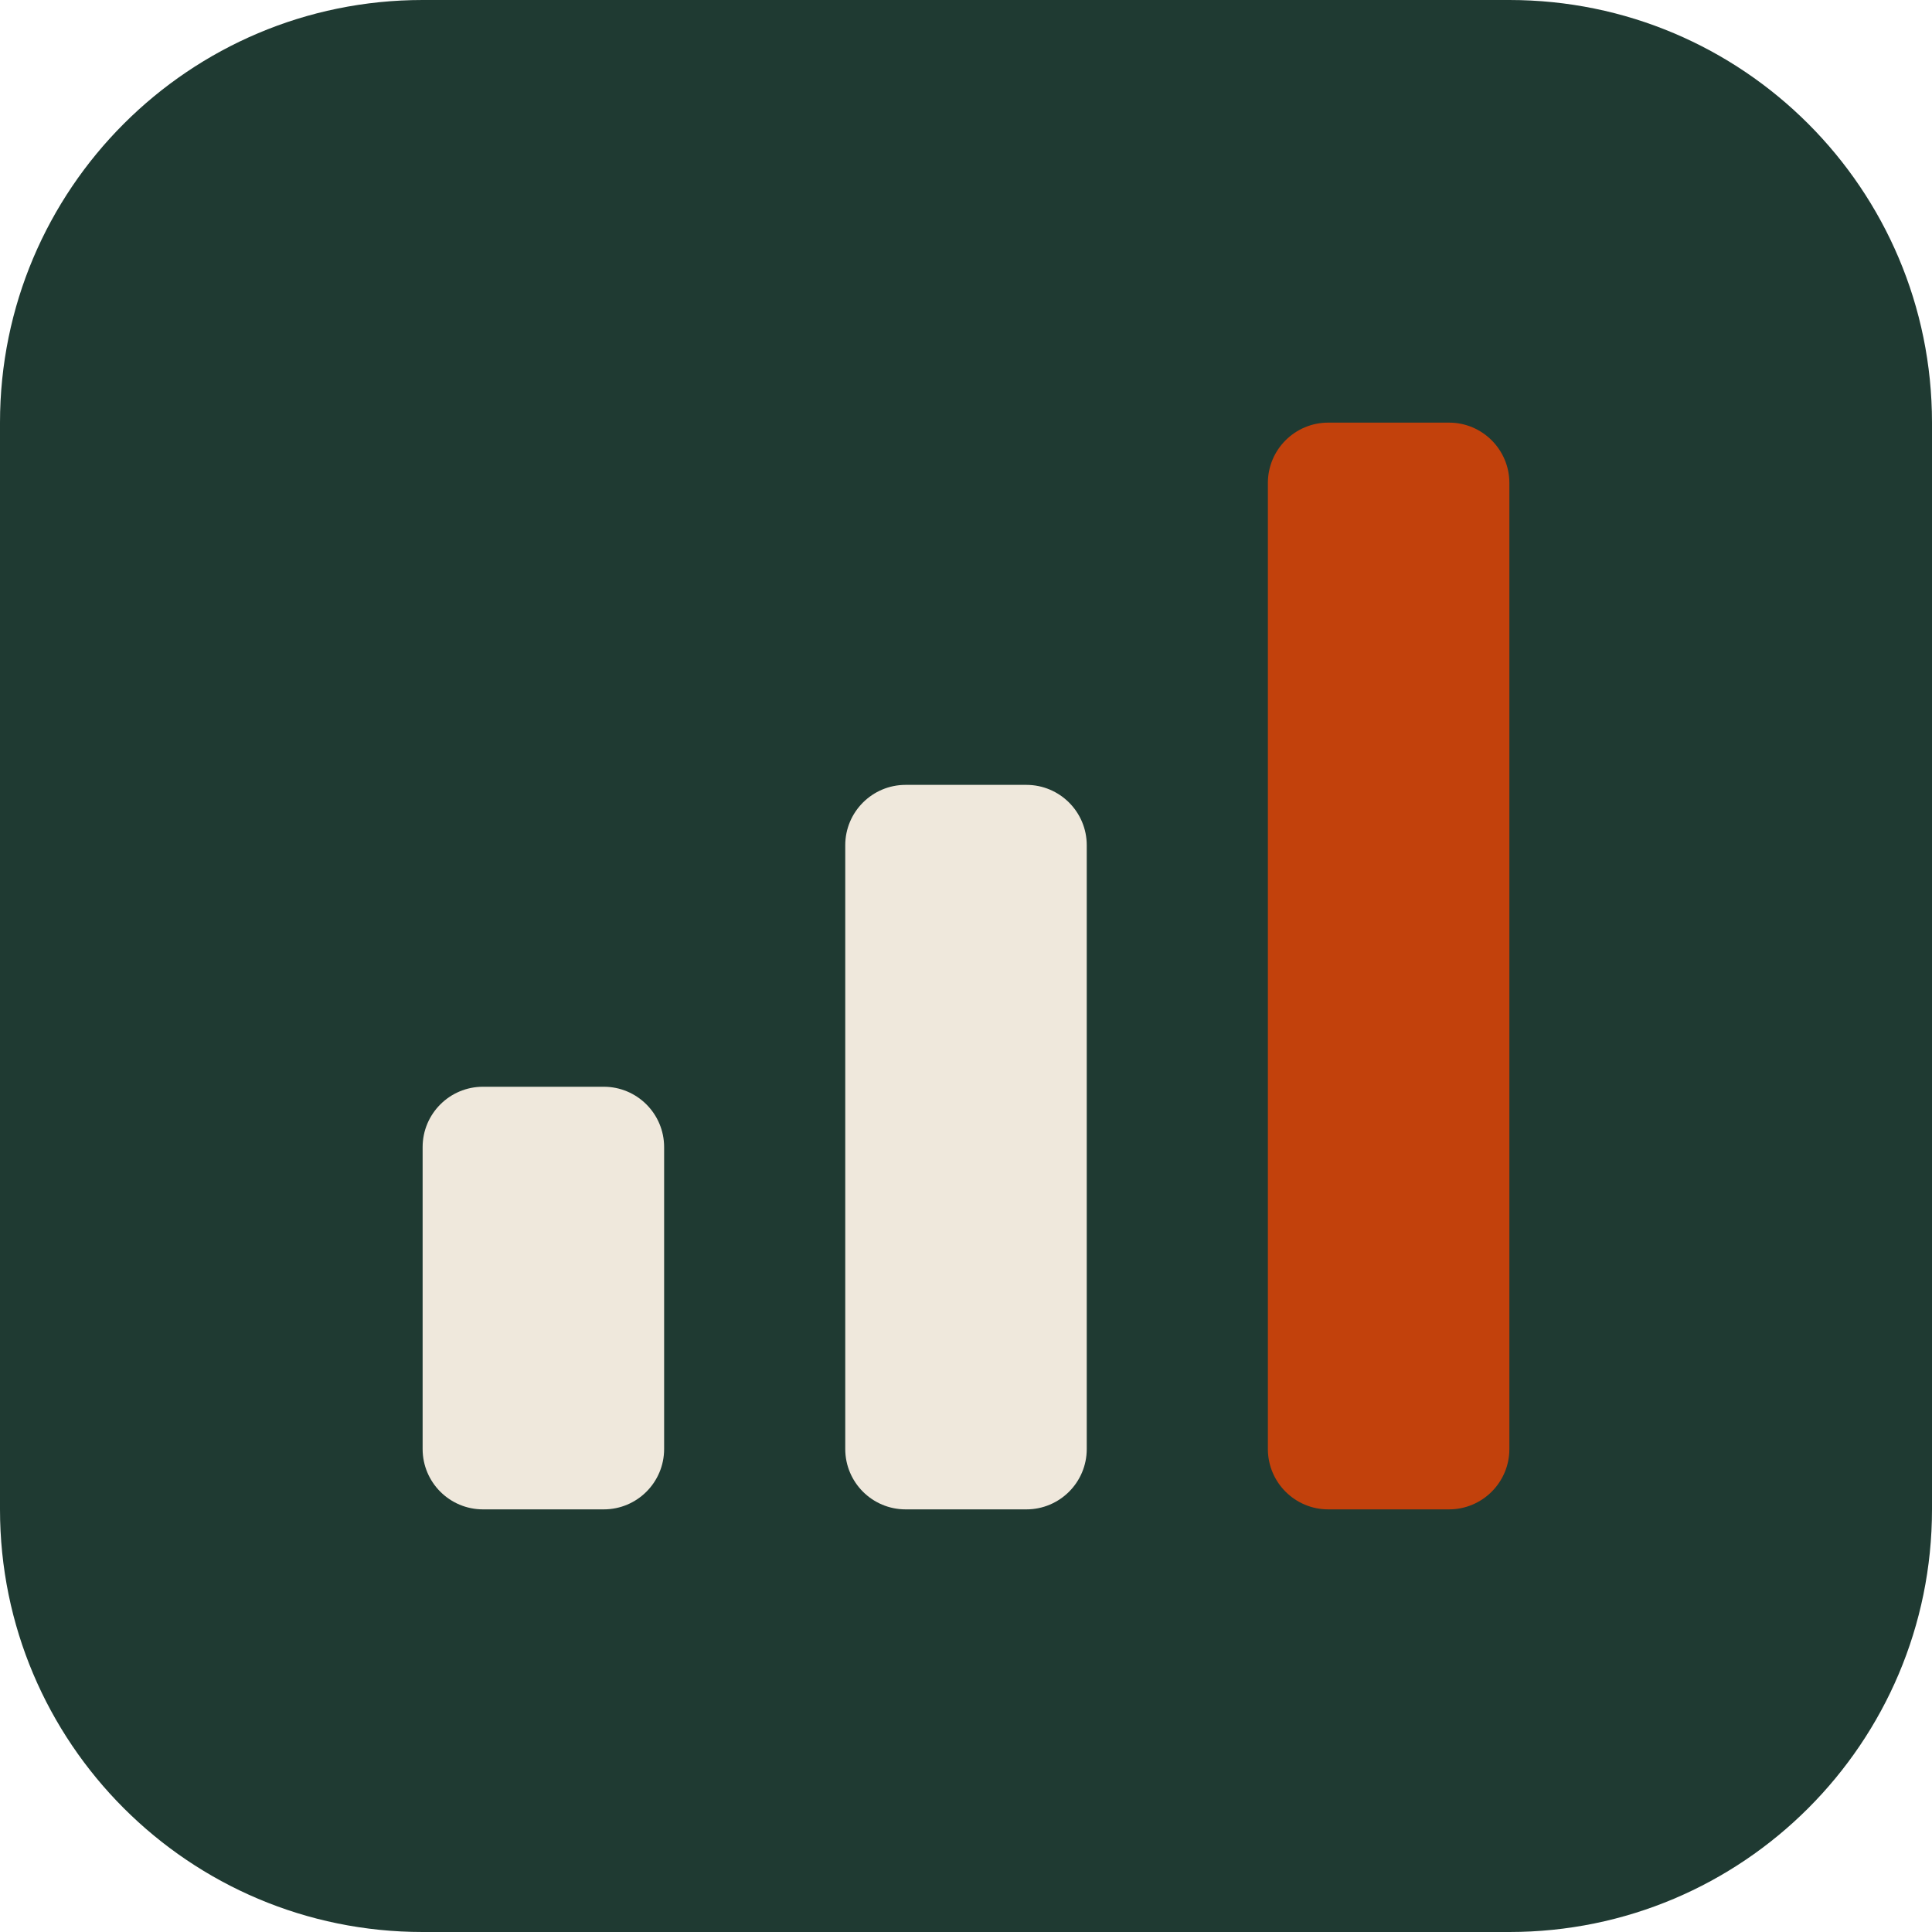
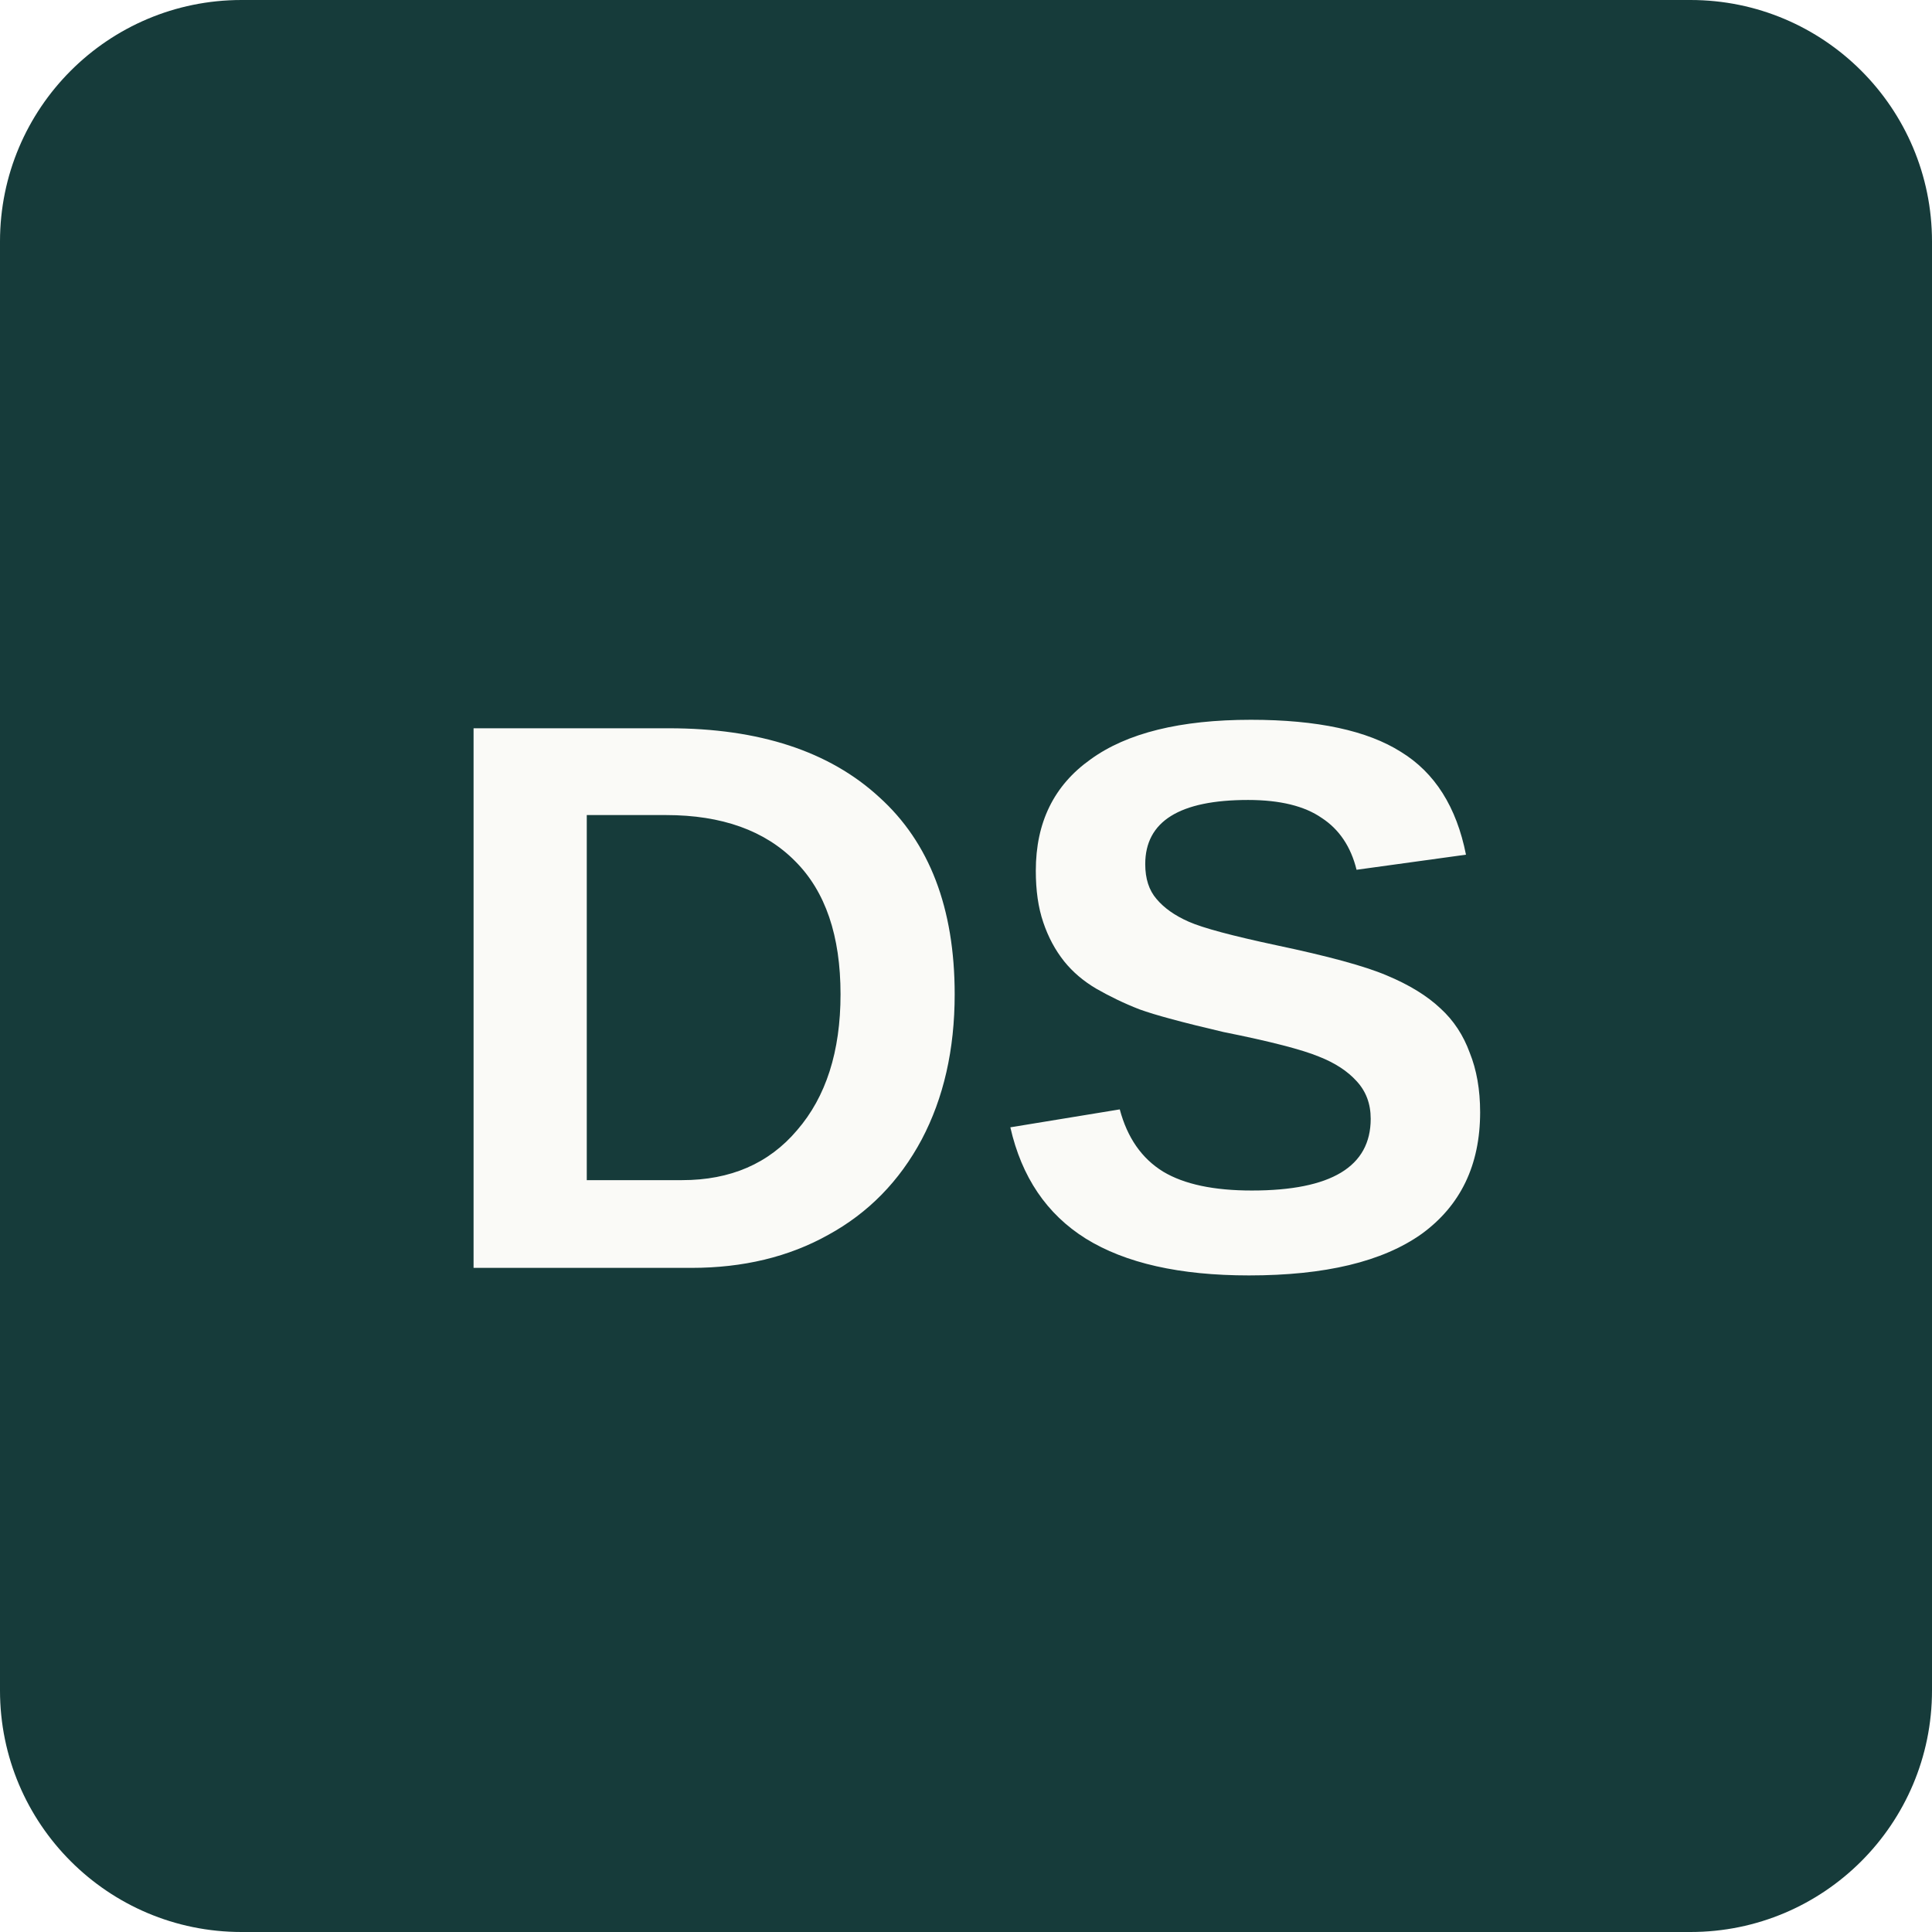
<svg xmlns="http://www.w3.org/2000/svg" viewBox="0 0 32 32">
-   <rect width="32" height="32" rx="7" fill="#1f3a32" />
-   <rect x="7" y="18" width="4" height="7" rx="1" fill="#efe8dc" />
-   <rect x="14" y="13" width="4" height="12" rx="1" fill="#efe8dc" />
-   <rect x="21" y="7" width="4" height="18" rx="1" fill="#c2410c" />
+   <rect width="32" height="32" rx="4" fill="#163B3A" />
+   <text x="16" y="21" text-anchor="middle" font-family="Arial, sans-serif" font-size="13" font-weight="700" fill="#FAFAF7">DS</text>
</svg>
